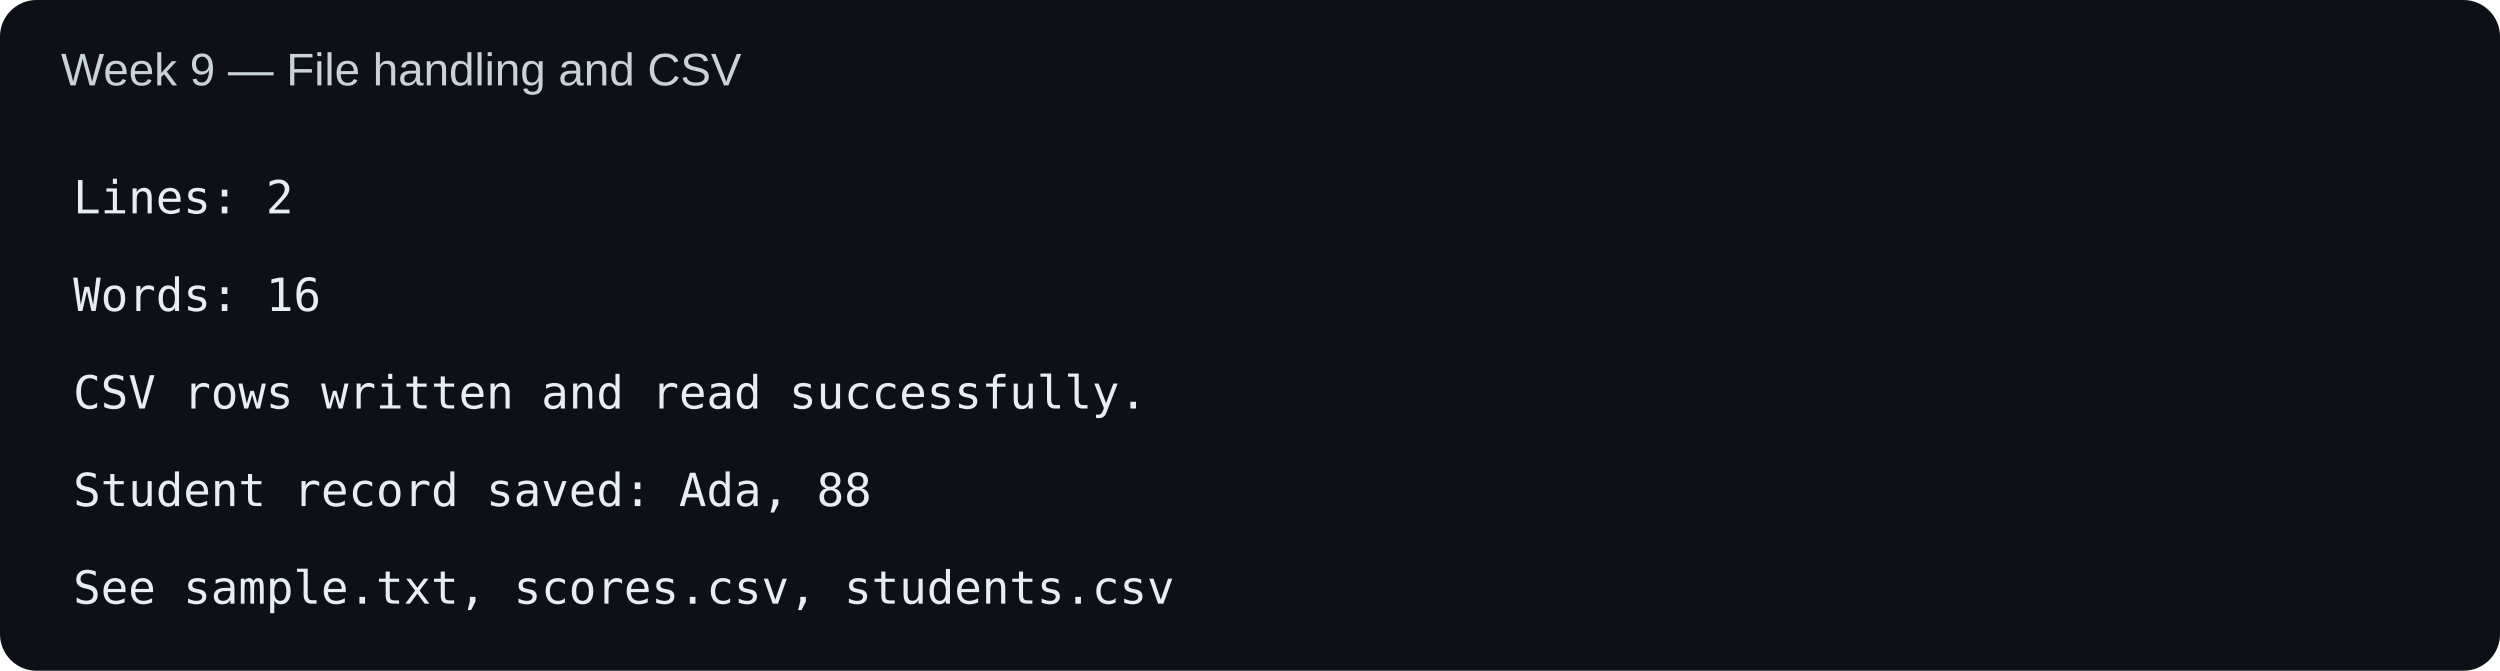
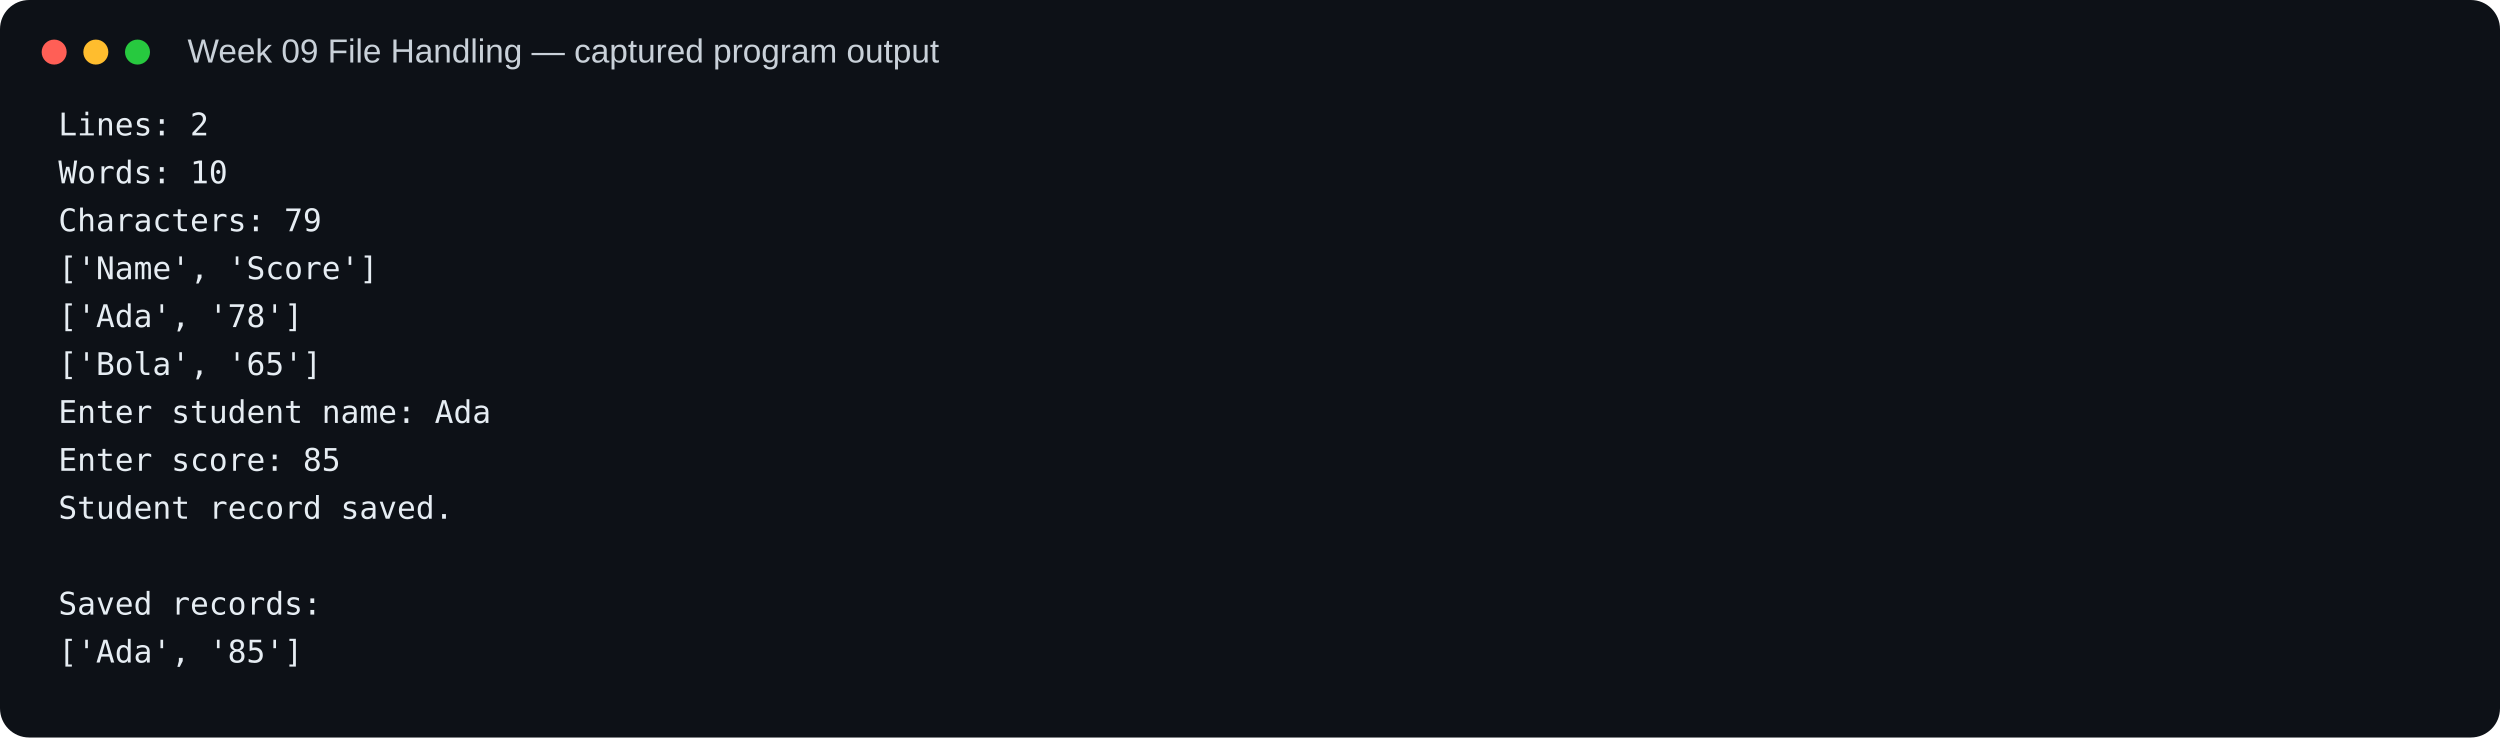
- <svg xmlns="http://www.w3.org/2000/svg" width="820" height="220">
-   <rect width="100%" height="100%" rx="12" fill="#0d1117" />
-   <text x="20" y="28" font-family="Arial" font-size="15" fill="#c9d1d9">Week 9 — File handling and CSV</text>
-   <g font-family="monospace" font-size="15" fill="#e6edf3">
-     <text x="24" y="70">Lines: 2</text>
-     <text x="24" y="102">Words: 16</text>
-     <text x="24" y="134">CSV rows written and read successfully.</text>
-     <text x="24" y="166">Student record saved: Ada, 88</text>
-     <text x="24" y="198">See sample.txt, scores.csv, students.csv</text>
-   </g>
+ <svg xmlns="http://www.w3.org/2000/svg" width="1200" height="354" viewBox="0 0 1200 354">
+   <rect width="100%" height="100%" rx="14" fill="#0d1117" />
+   <circle cx="26" cy="25" r="6" fill="#ff5f56" />
+   <circle cx="46" cy="25" r="6" fill="#ffbd2e" />
+   <circle cx="66" cy="25" r="6" fill="#27c93f" />
+   <text x="90" y="30" font-family="Arial,sans-serif" font-size="16" fill="#c9d1d9">Week 09 File Handling — captured program output</text>
+   <text x="28" y="65" font-family="monospace" font-size="15" fill="#e6edf3">Lines: 2</text>
+   <text x="28" y="88" font-family="monospace" font-size="15" fill="#e6edf3">Words: 10</text>
+   <text x="28" y="111" font-family="monospace" font-size="15" fill="#e6edf3">Characters: 79</text>
+   <text x="28" y="134" font-family="monospace" font-size="15" fill="#e6edf3">['Name', 'Score']</text>
+   <text x="28" y="157" font-family="monospace" font-size="15" fill="#e6edf3">['Ada', '78']</text>
+   <text x="28" y="180" font-family="monospace" font-size="15" fill="#e6edf3">['Bola', '65']</text>
+   <text x="28" y="203" font-family="monospace" font-size="15" fill="#e6edf3">Enter student name: Ada</text>
+   <text x="28" y="226" font-family="monospace" font-size="15" fill="#e6edf3">Enter score: 85</text>
+   <text x="28" y="249" font-family="monospace" font-size="15" fill="#e6edf3">Student record saved.</text>
+   <text x="28" y="272" font-family="monospace" font-size="15" fill="#e6edf3" />
+   <text x="28" y="295" font-family="monospace" font-size="15" fill="#e6edf3">Saved records:</text>
+   <text x="28" y="318" font-family="monospace" font-size="15" fill="#e6edf3">['Ada', '85']</text>
</svg>
